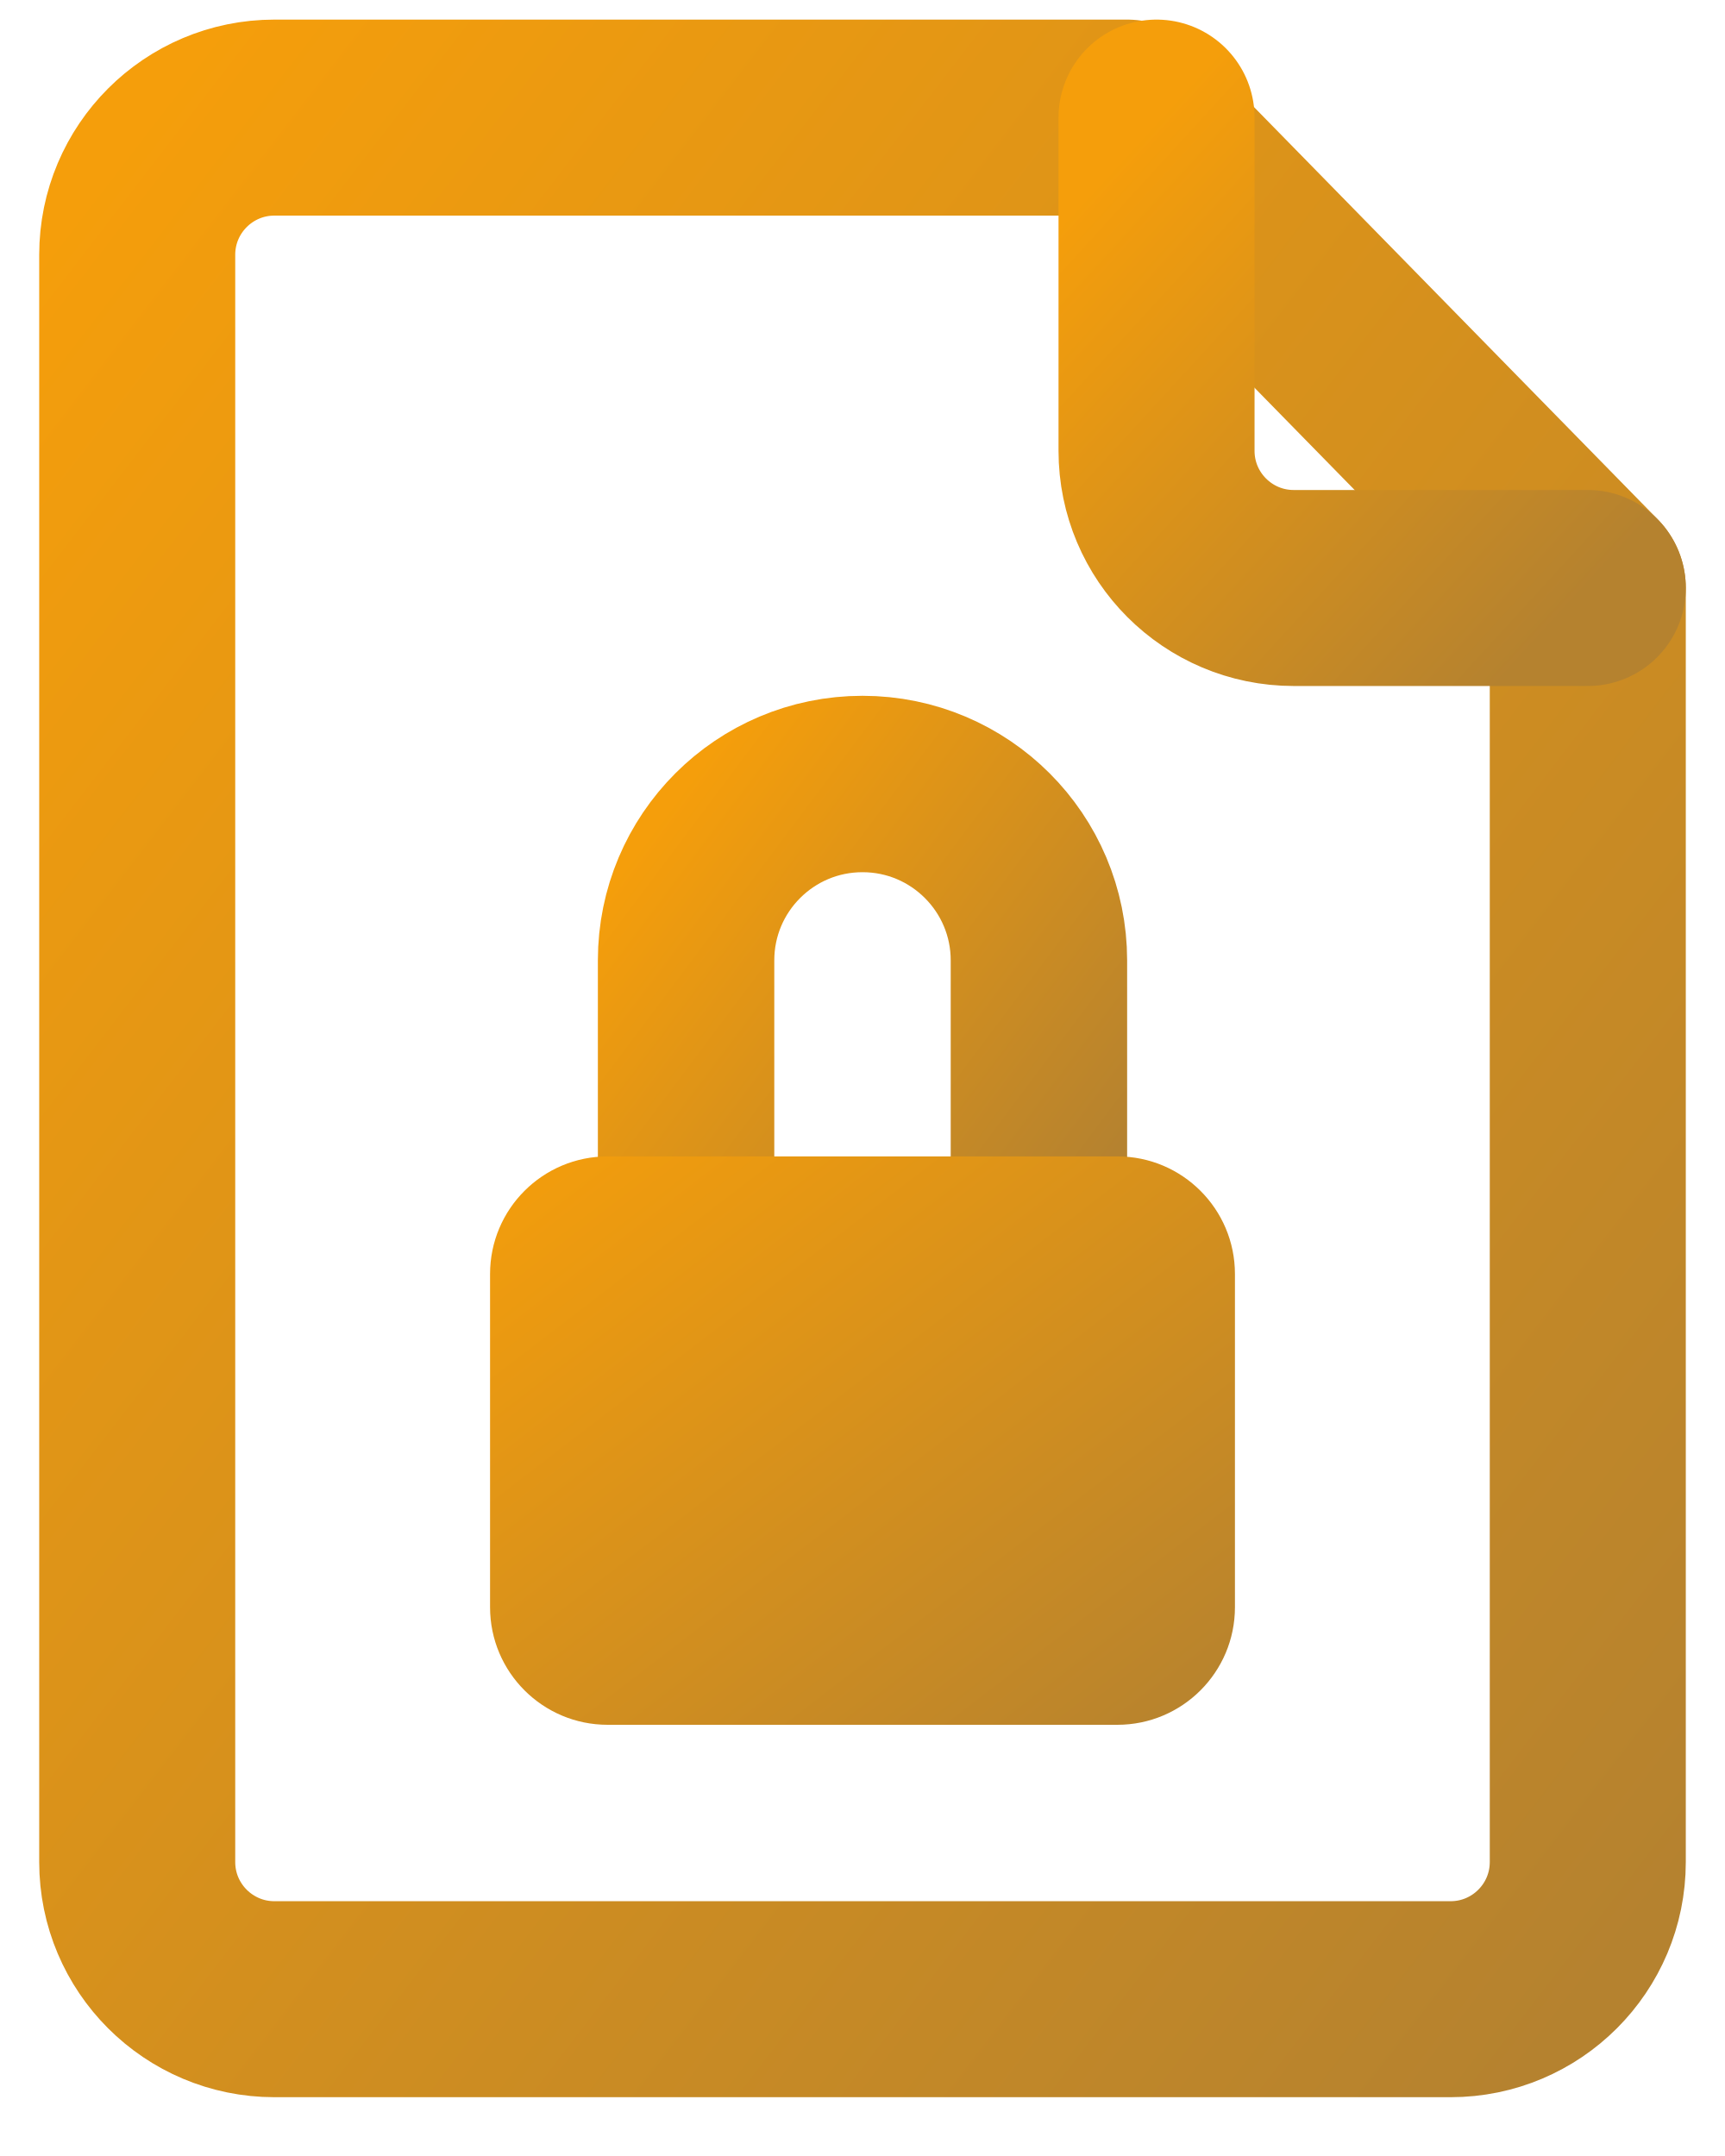
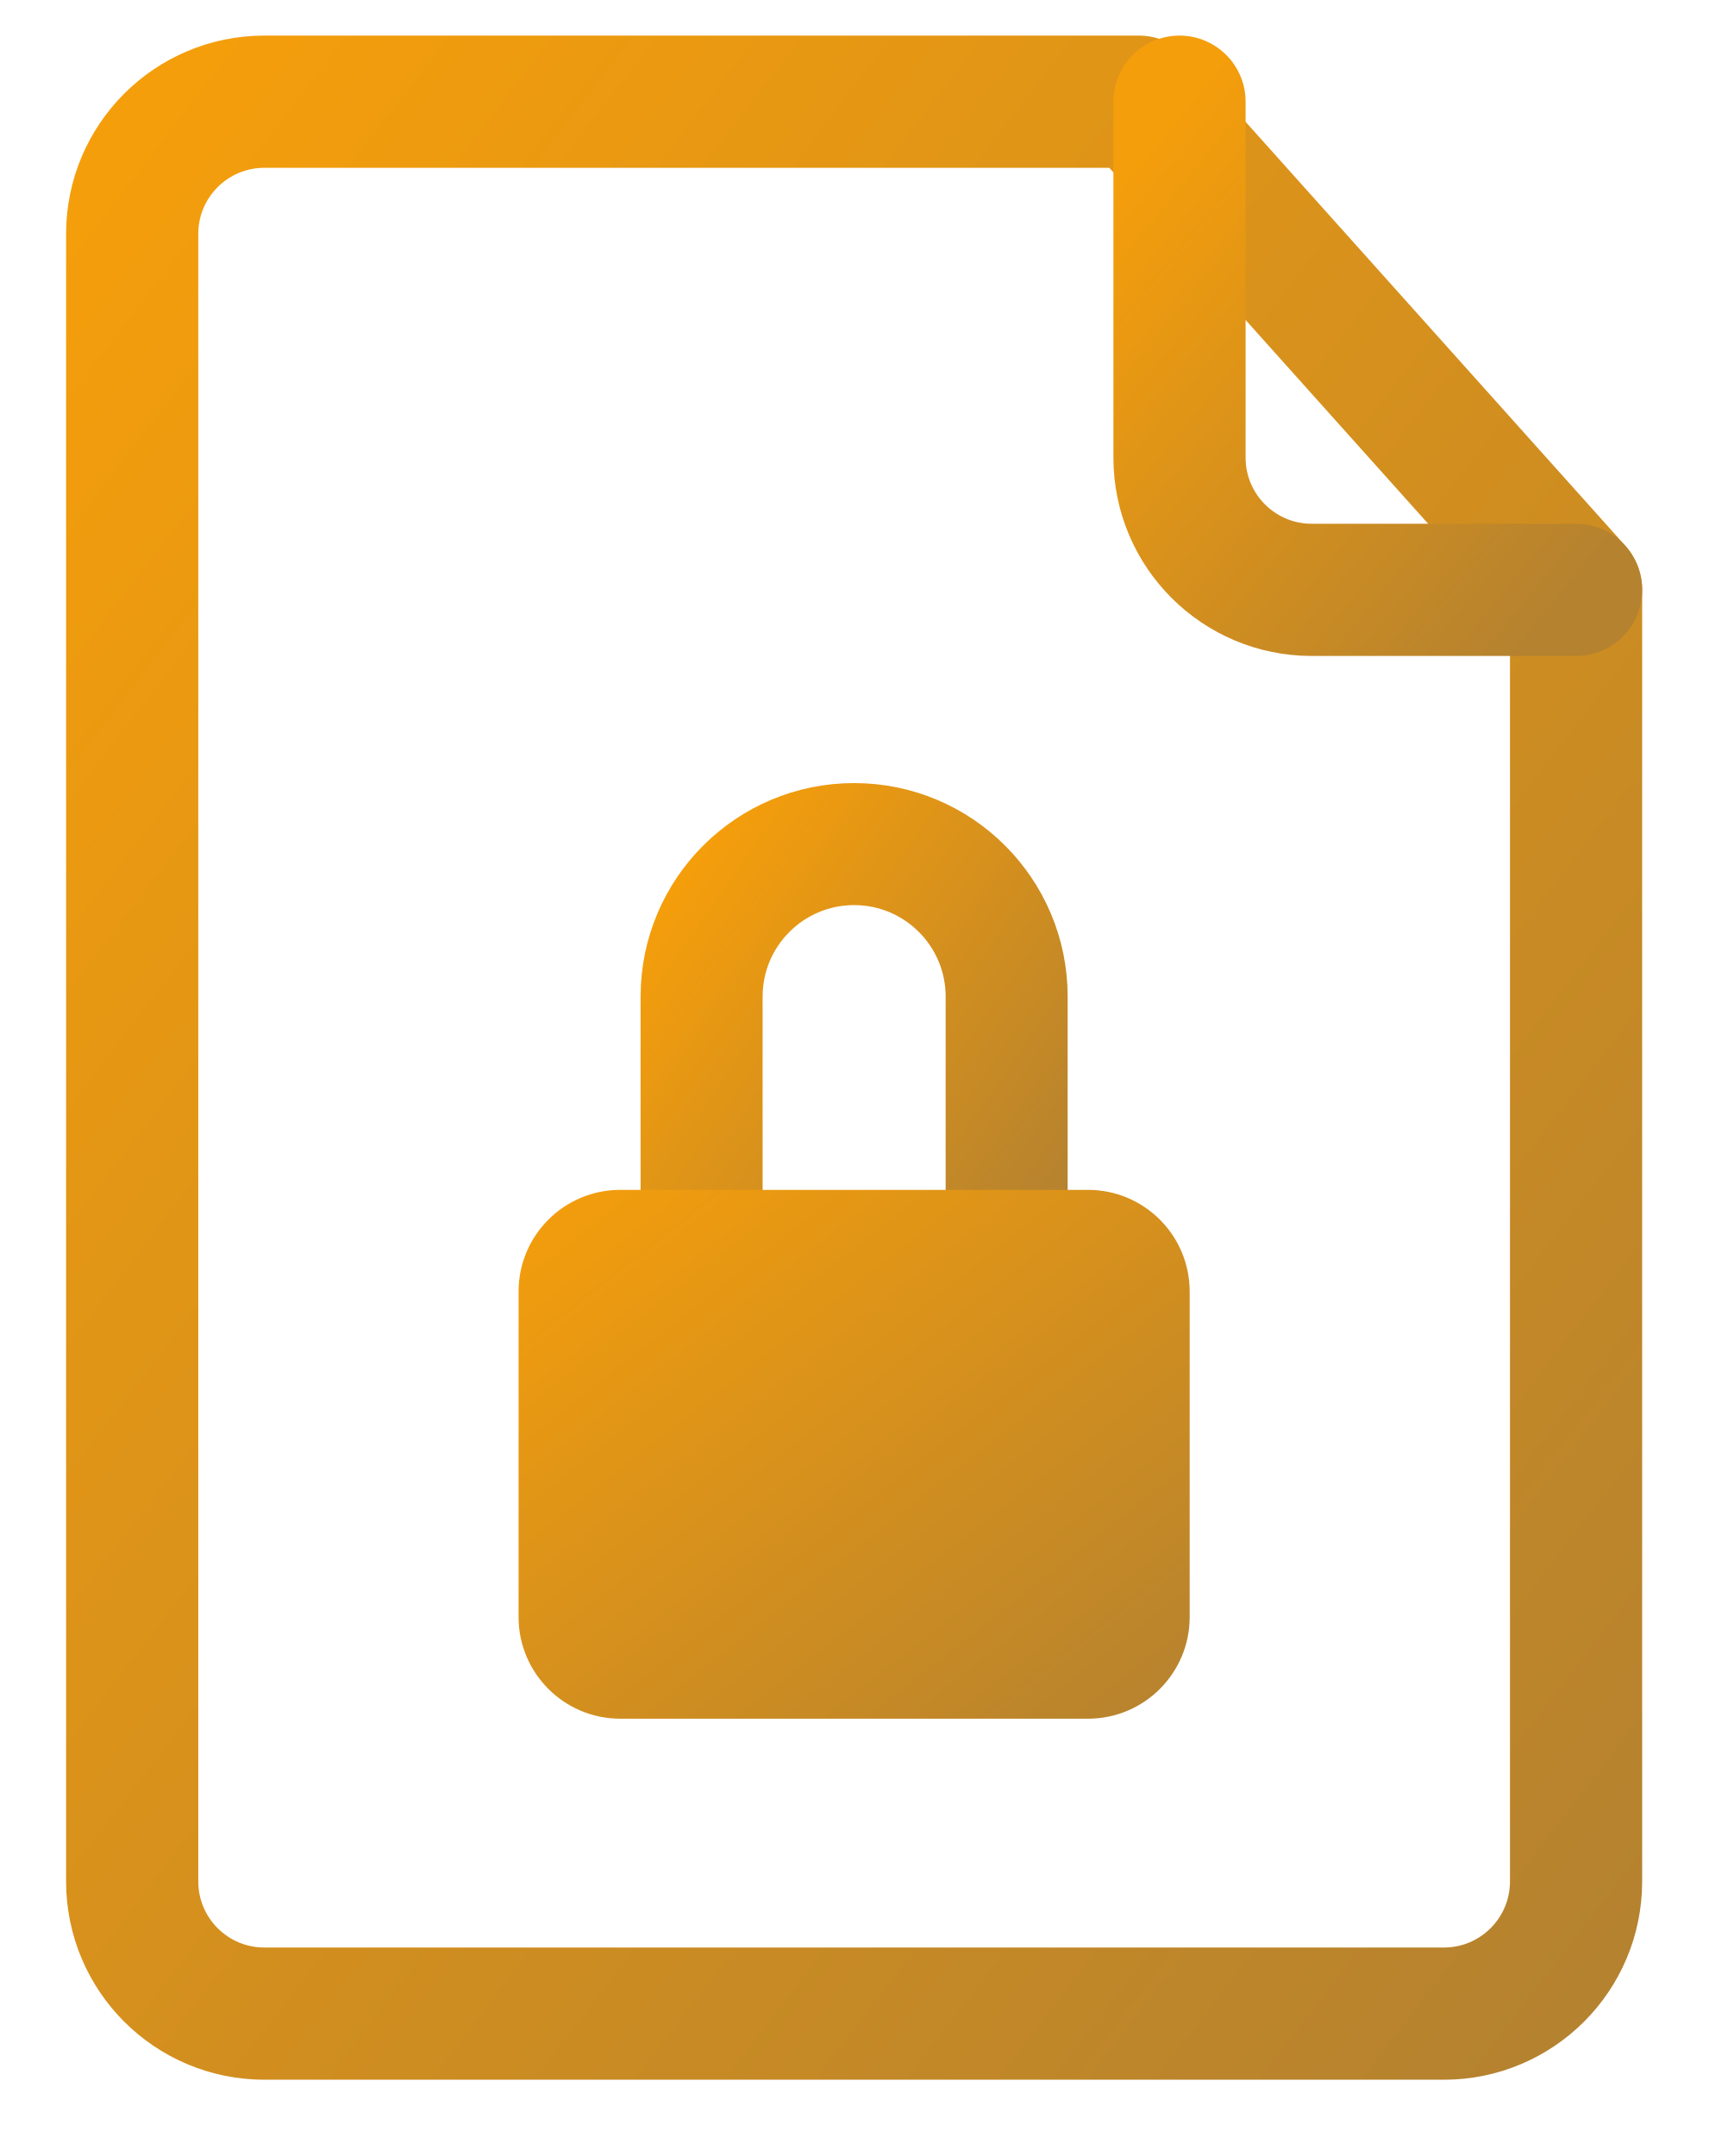
- <svg xmlns="http://www.w3.org/2000/svg" viewBox="40 20 176 220">
+ <svg xmlns="http://www.w3.org/2000/svg" viewBox="44 24 168 212">
  <defs>
    <linearGradient id="g" x1="0%" y1="0%" x2="100%" y2="100%">
      <stop offset="0%" stop-color="#f59e0b" />
      <stop offset="100%" stop-color="#b5822f" />
    </linearGradient>
  </defs>
-   <path d="M155,32 H68 A14,14 0 0 0 54,46 V210 A14,14 0 0 0 68,224 H188 A14,14 0 0 0 202,210 V80 Z" fill="none" stroke="url(#g)" stroke-width="20" stroke-linecap="round" stroke-linejoin="round" />
-   <path d="M202,80 H172 A14,14 0 0 1 158,66 V32" fill="none" stroke="url(#g)" stroke-width="20" stroke-linecap="round" stroke-linejoin="round" />
-   <path d="M110,148 V118 A18,18 0 0 1 146,118 V148" fill="none" stroke="url(#g)" stroke-width="18" stroke-linecap="round" />
-   <rect x="90" y="138" width="76" height="58" rx="12" fill="url(#g)" />
+   <path d="M156,34 H70 A13,13 0 0 0 57,47 V209 A13,13 0 0 0 70,222 H186 A13,13 0 0 0 199,209 V82 Z" fill="none" stroke="url(#g)" stroke-width="13" stroke-linecap="round" stroke-linejoin="round" />
+   <path d="M199,82 H173 A13,13 0 0 1 160,69 V34" fill="none" stroke="url(#g)" stroke-width="13" stroke-linecap="round" stroke-linejoin="round" />
+   <path d="M113,150 V122 A15,15 0 0 1 143,122 V150" fill="none" stroke="url(#g)" stroke-width="12" stroke-linecap="round" />
+   <rect x="95" y="141" width="66" height="52" rx="10" fill="url(#g)" />
</svg>
